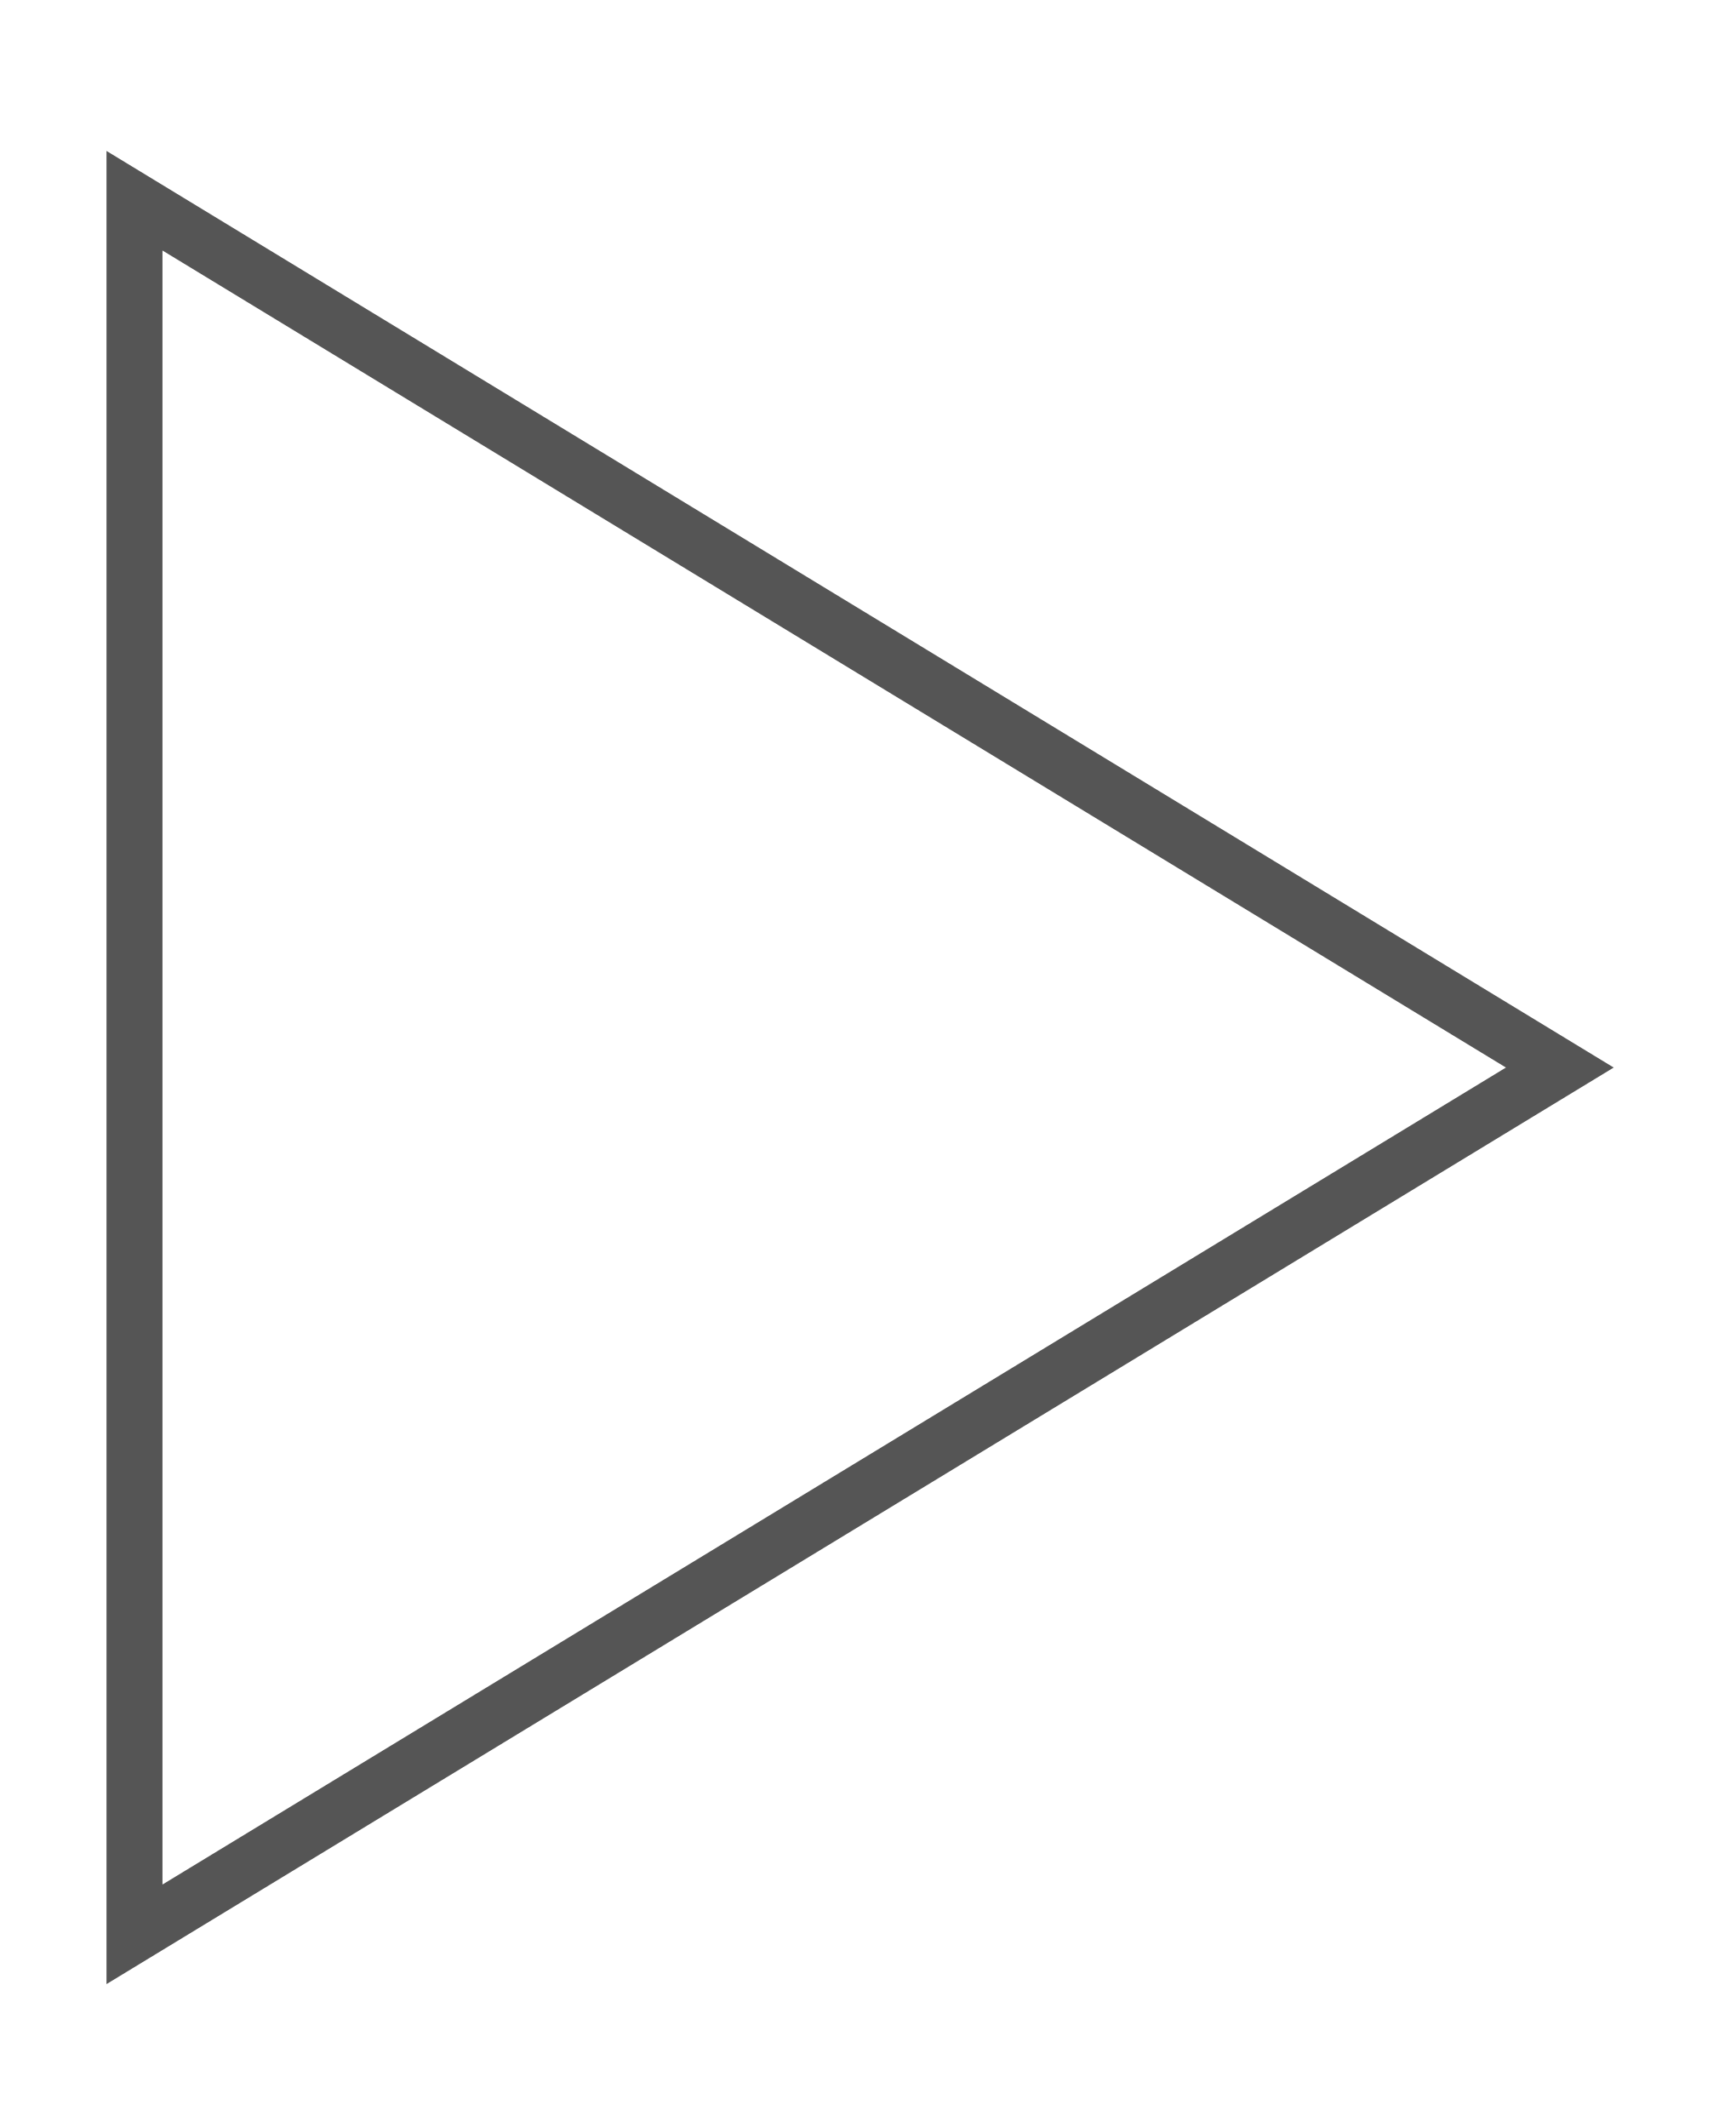
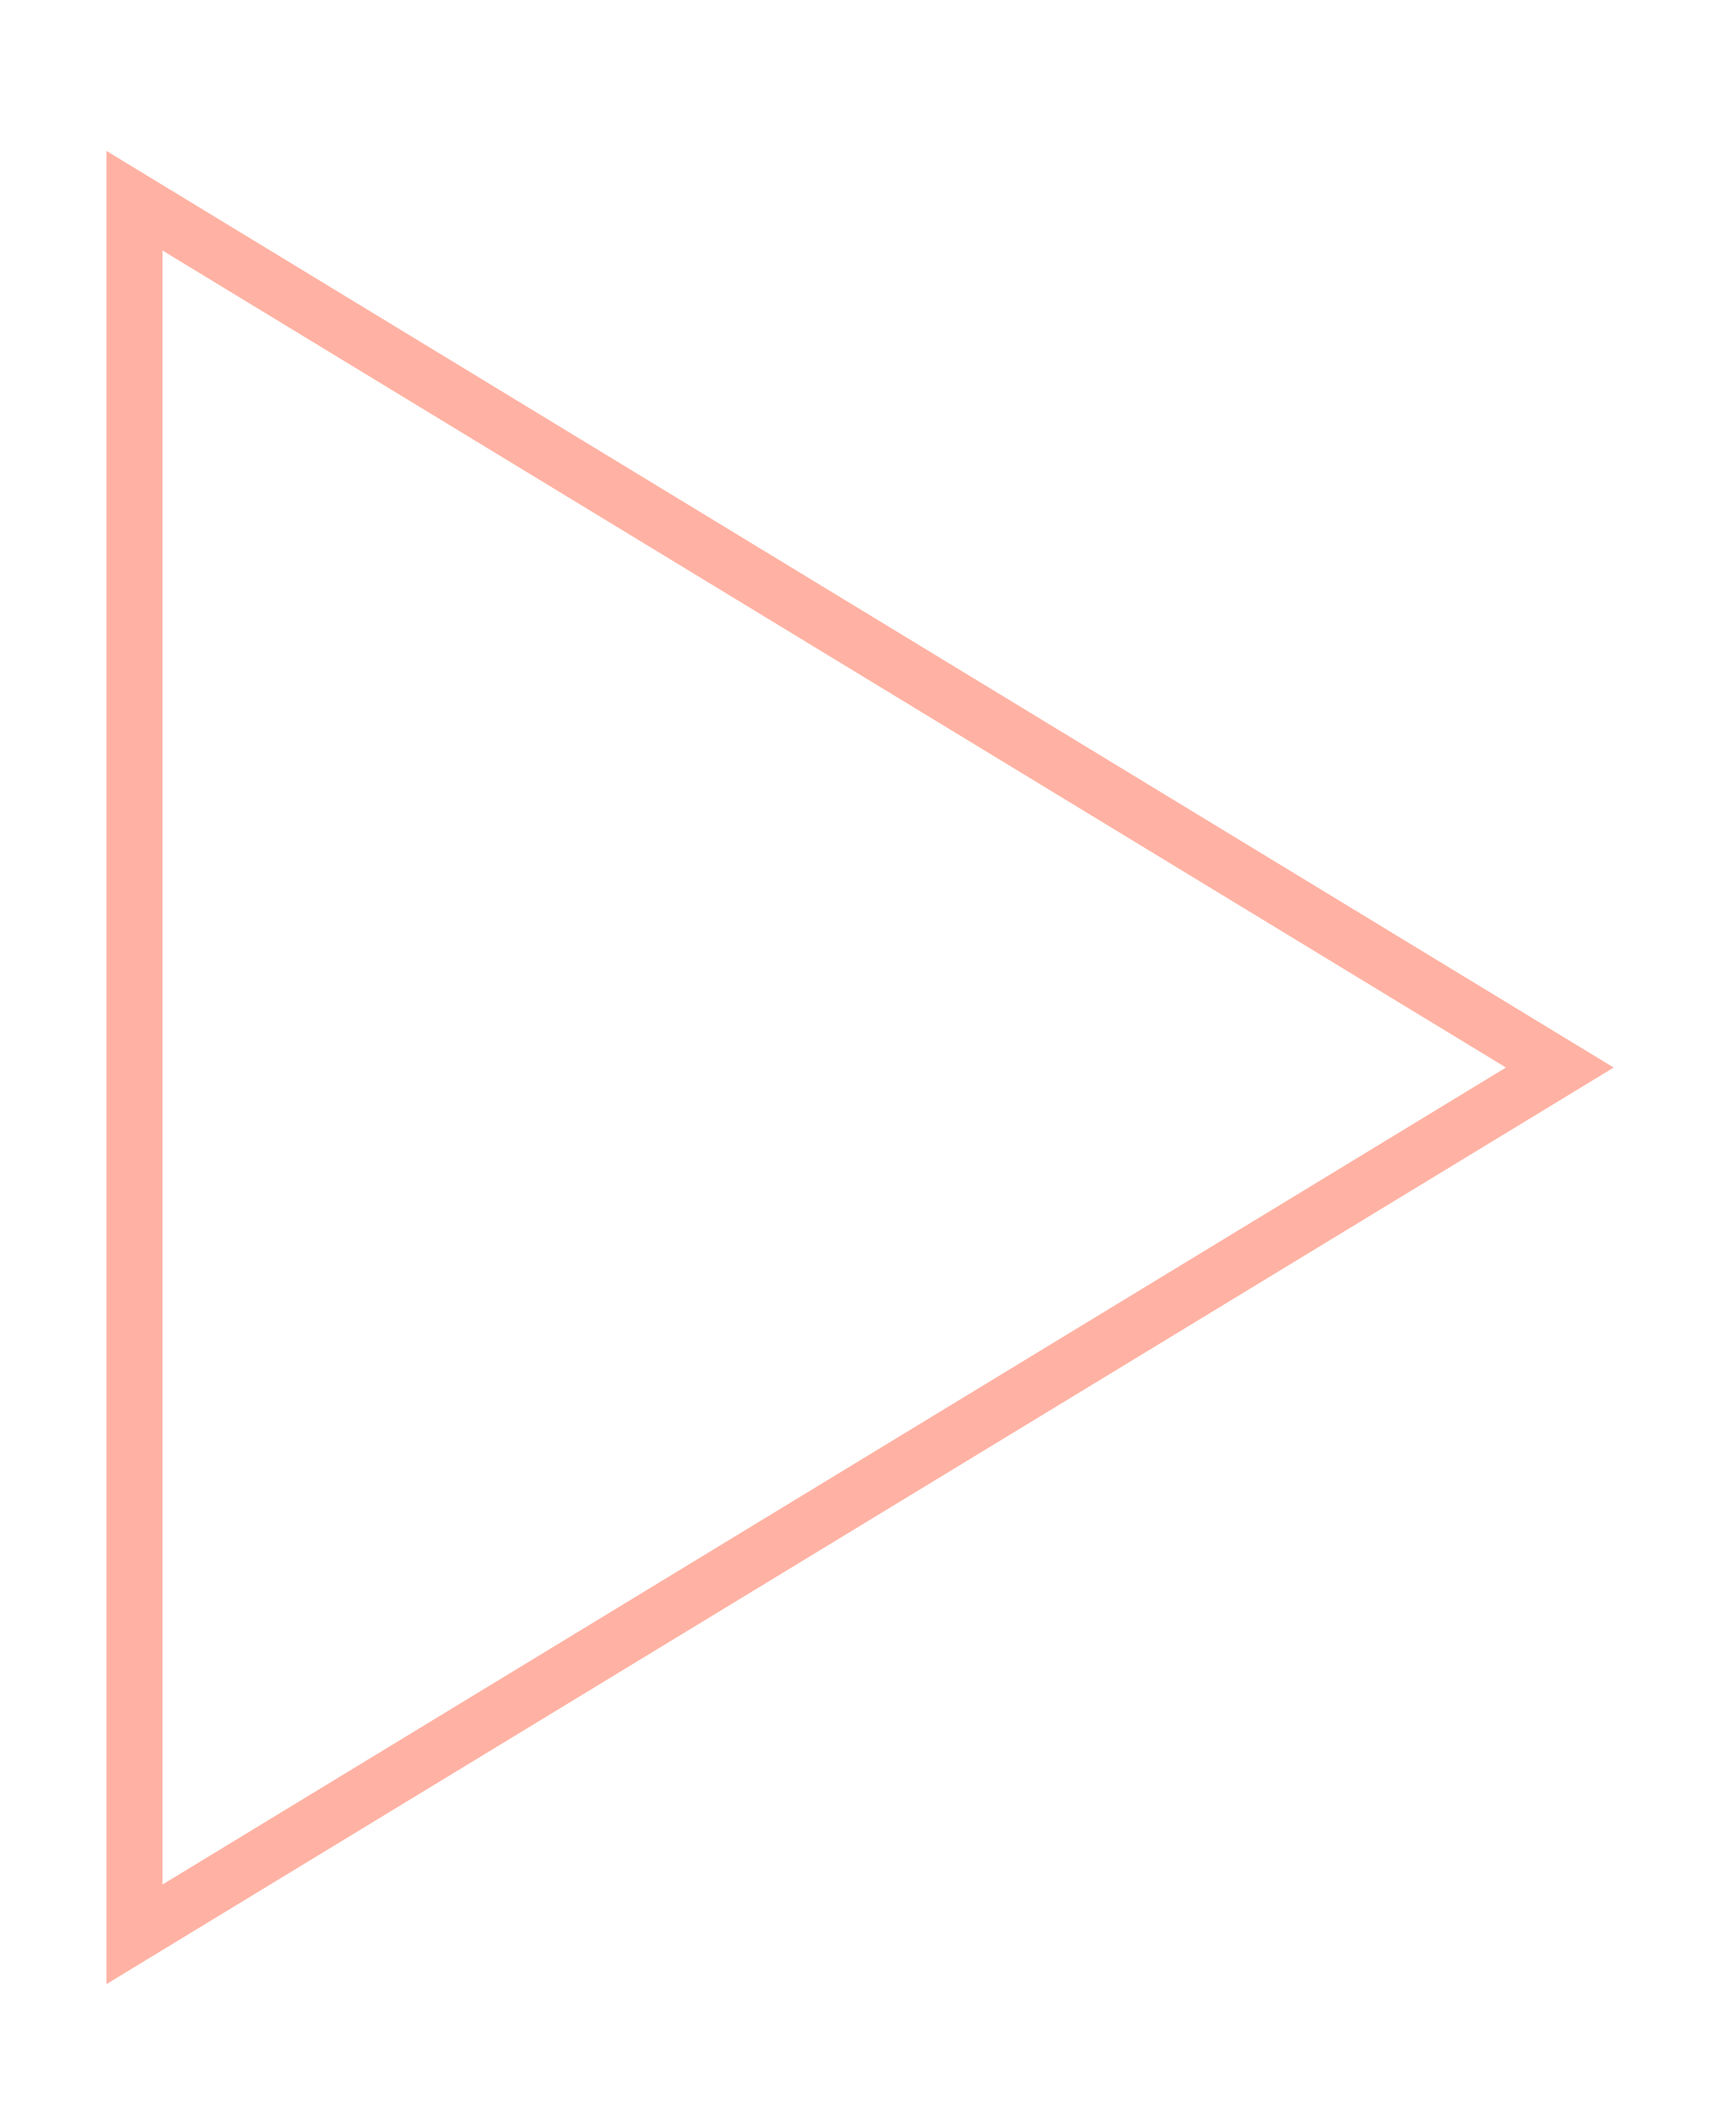
<svg xmlns="http://www.w3.org/2000/svg" width="31px" height="38px" viewBox="0 0 31 38" version="1.1">
  <defs />
  <g id="UI" stroke="none" stroke-width="1" fill="none" fill-rule="evenodd">
-     <g id="Version-6-fonts" transform="translate(-1028, -22)" stroke-width="1" stroke="#555">
+     <g id="Version-6-fonts" transform="translate(-1028, -22)" stroke-width="1" stroke="#ffb2a3">
      <g id="SettingsCondensed" transform="translate(922, 25)">
        <g id="Play" transform="translate(107.8608, 0.5847)">
          <polygon id="Play-Button" transform="translate(13.27084, 15.47849) rotate(90) translate(-13.27084, -15.47849) " points="13.271 2.749 28.749 28.208 -2.208 28.208" />
        </g>
      </g>
    </g>
  </g>
</svg>
